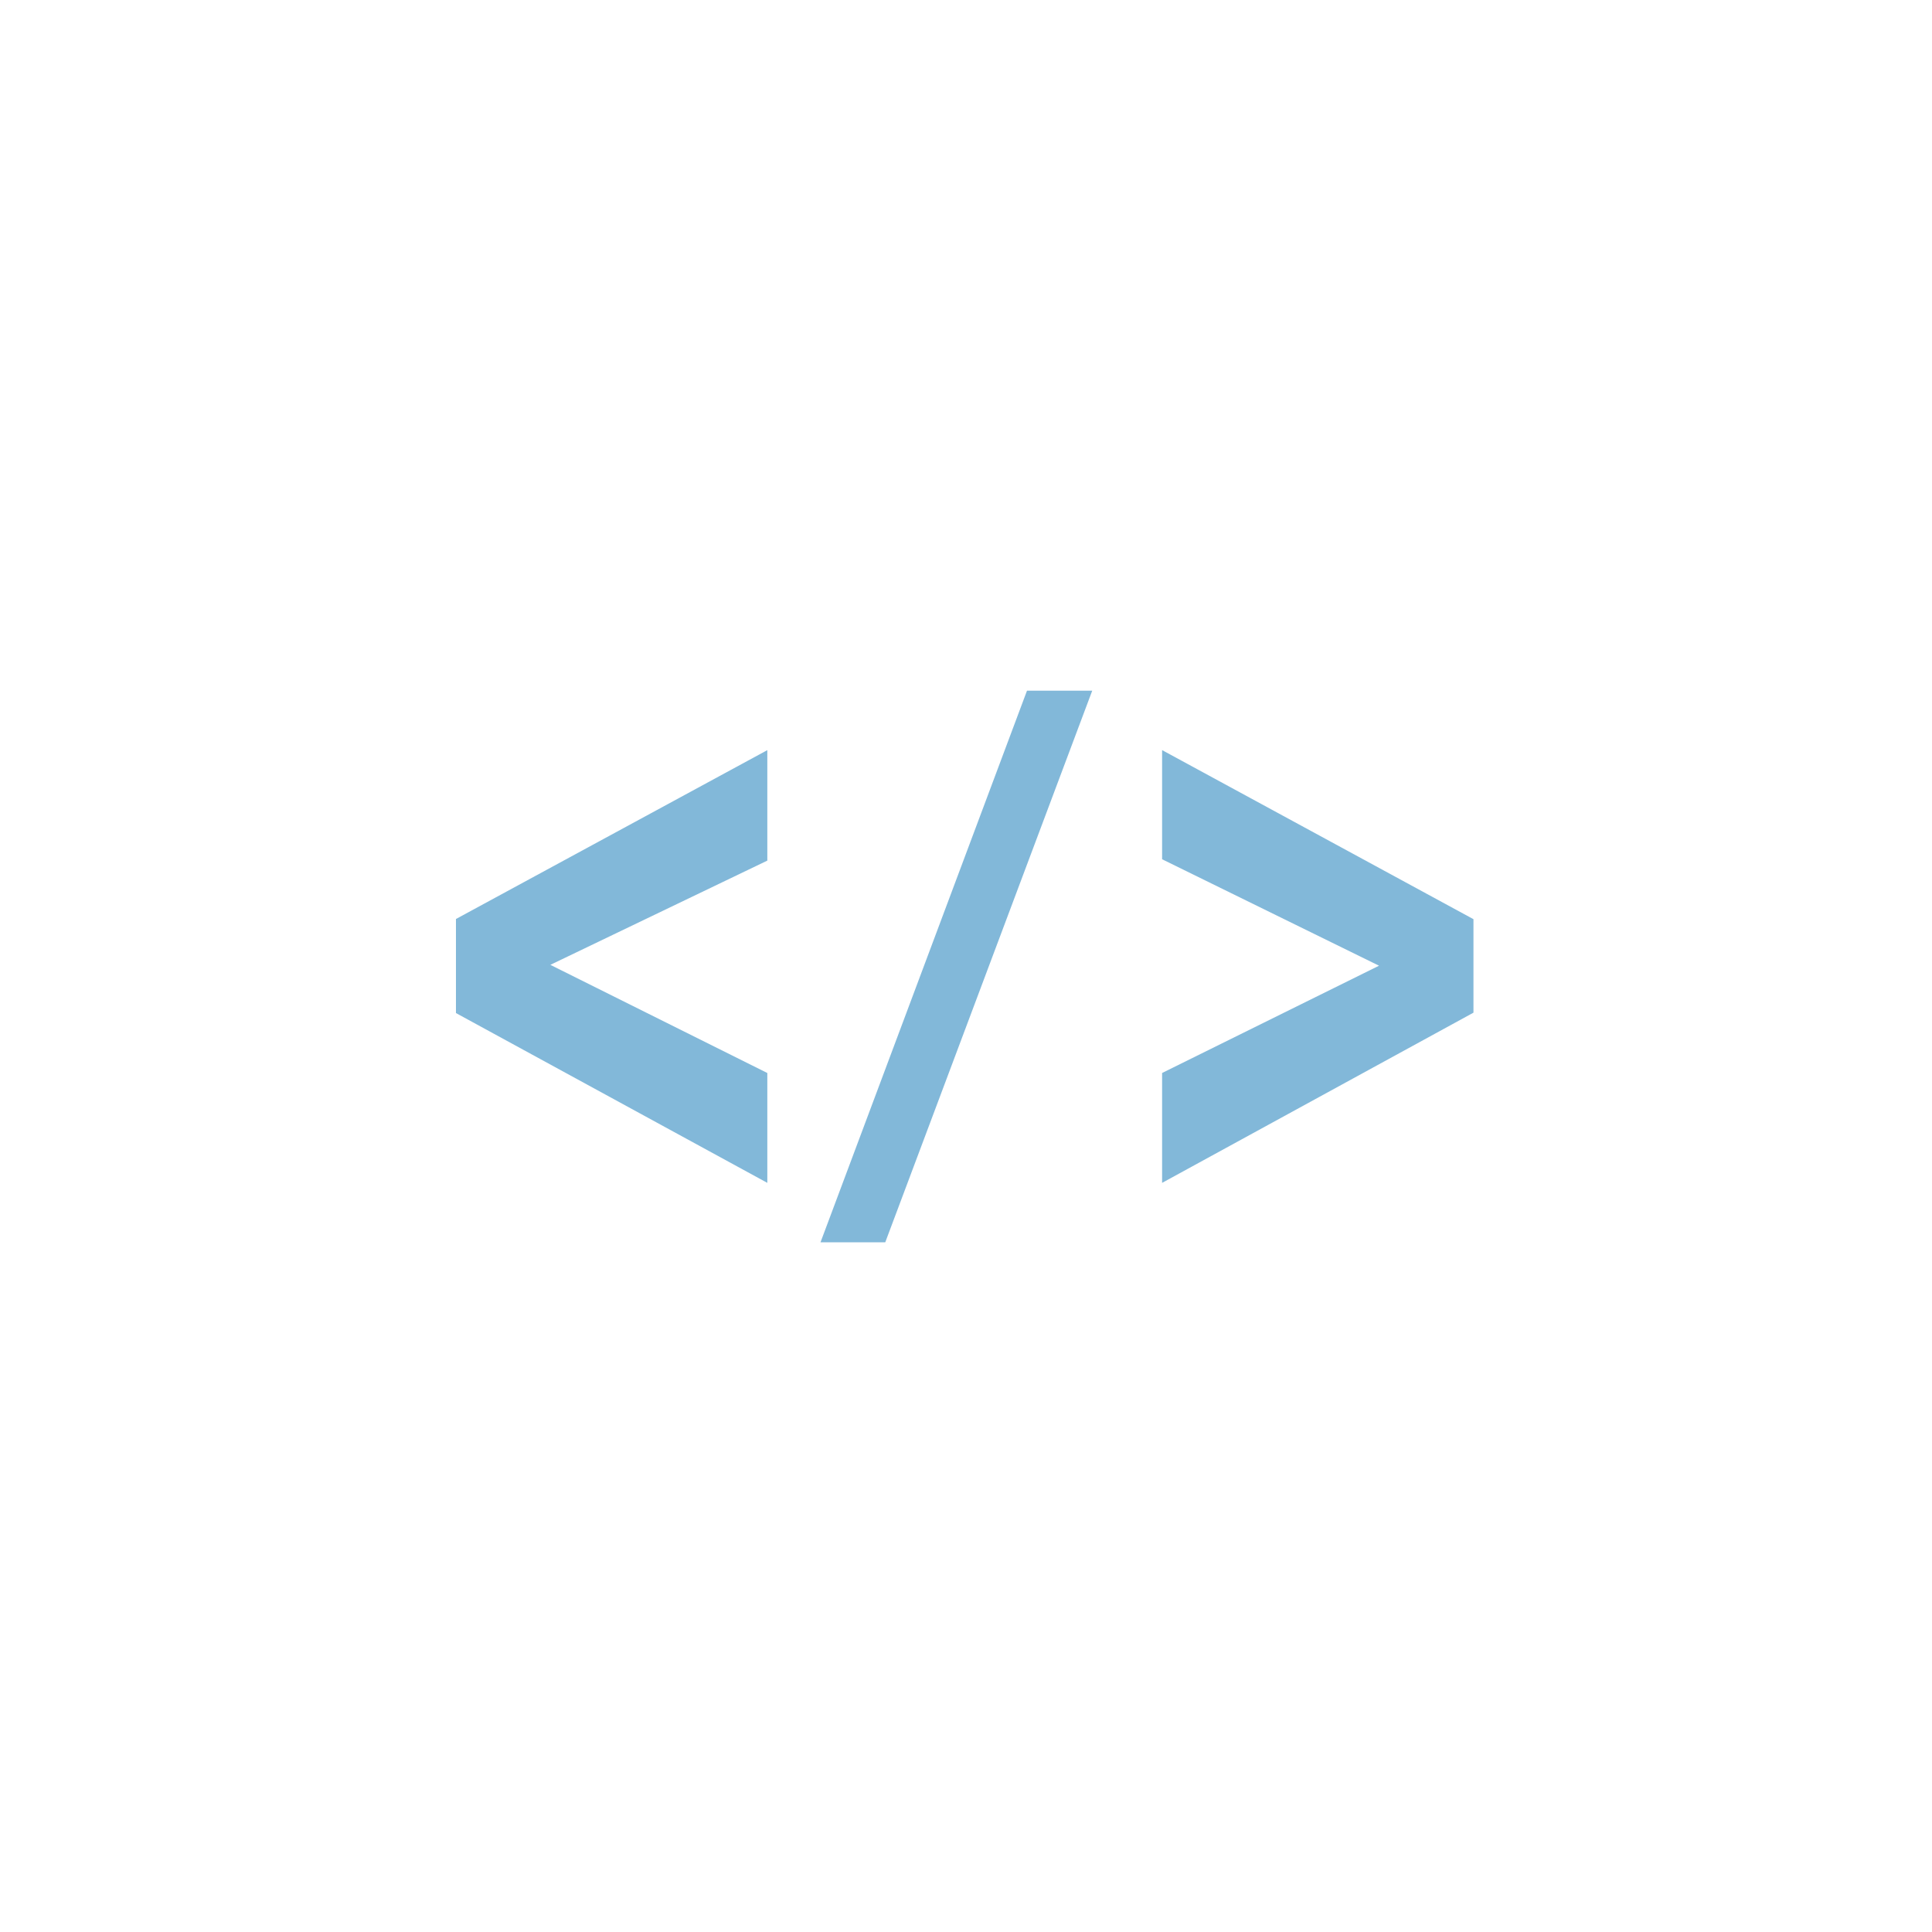
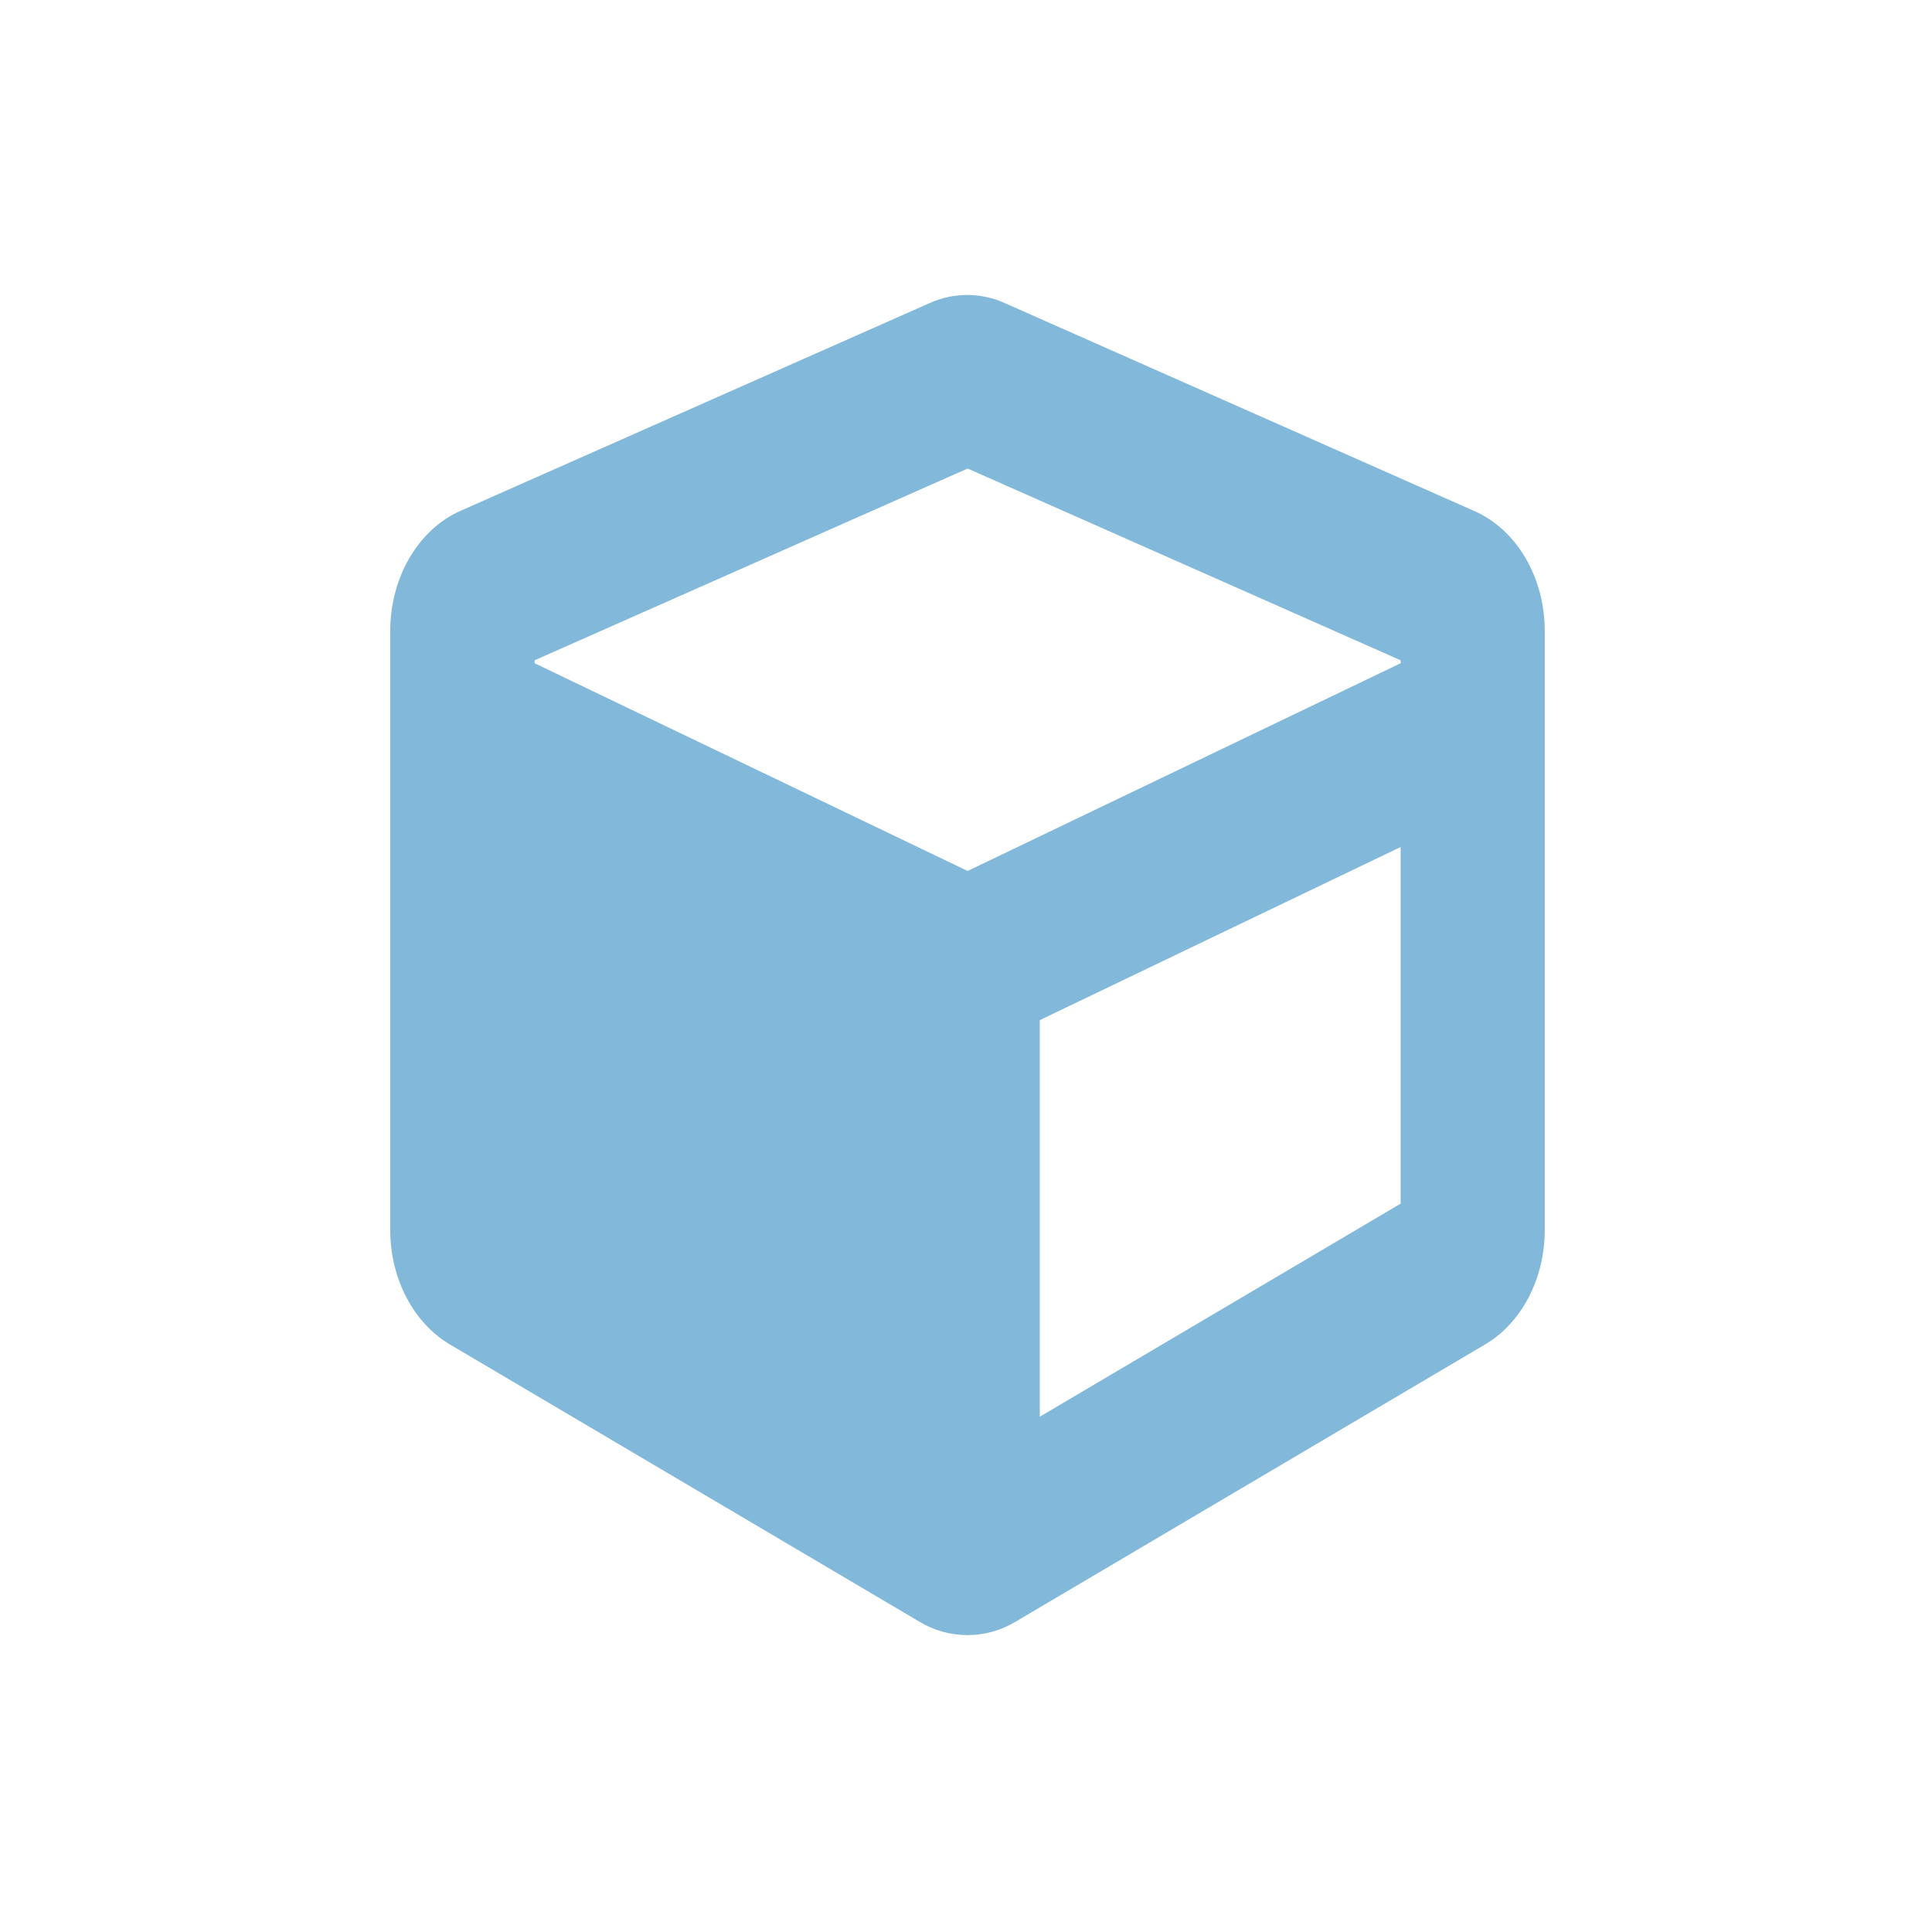
<svg xmlns="http://www.w3.org/2000/svg" width="500" height="500" viewBox="0 0 500 500">
  <defs>
    <clipPath id="b">
      <rect width="500" height="500" />
    </clipPath>
  </defs>
  <g id="a" clip-path="url(#b)">
    <rect width="500" height="500" fill="#fff" />
-     <g transform="translate(118 63.667)">
-       <g transform="translate(0 115.08)">
-         <path d="M80.582,256.446,0,212.5V188.158l80.582-43.7v28.59L24.431,200.023l56.151,27.991Z" transform="translate(0 -129.069)" fill="#82b8d9" />
-         <path d="M180.094,257.837l53.44-142.757h16.883L196.853,257.837Z" transform="translate(-85.748 -115.08)" fill="#82b8d9" />
-         <path d="M348.843,256.435V228l56.14-27.765-56.14-27.55V144.438l80.582,43.755v24.194Z" transform="translate(-166.094 -129.058)" fill="#82b8d9" />
-       </g>
-     </g>
+     <path d="M139.556,5.348,18.152,59.112C7.238,63.937,0,76.344,0,90.13V245.287c0,12.545,6.012,23.987,15.467,29.57l121.4,71.685a24.052,24.052,0,0,0,25.04,0l121.4-71.685c9.514-5.583,15.467-17.094,15.467-29.57V90.13c0-13.786-7.238-26.124-18.152-30.949L159.226,5.417A23.615,23.615,0,0,0,139.556,5.348Zm9.864,42.8L261.486,97.781v.758L149.42,152.3,37.355,98.539v-.758L149.42,48.153ZM168.1,293.536V190.9l93.388-44.8v92.295Z" transform="translate(101 73.105)" fill="#82b8d9" />
  </g>
</svg>
